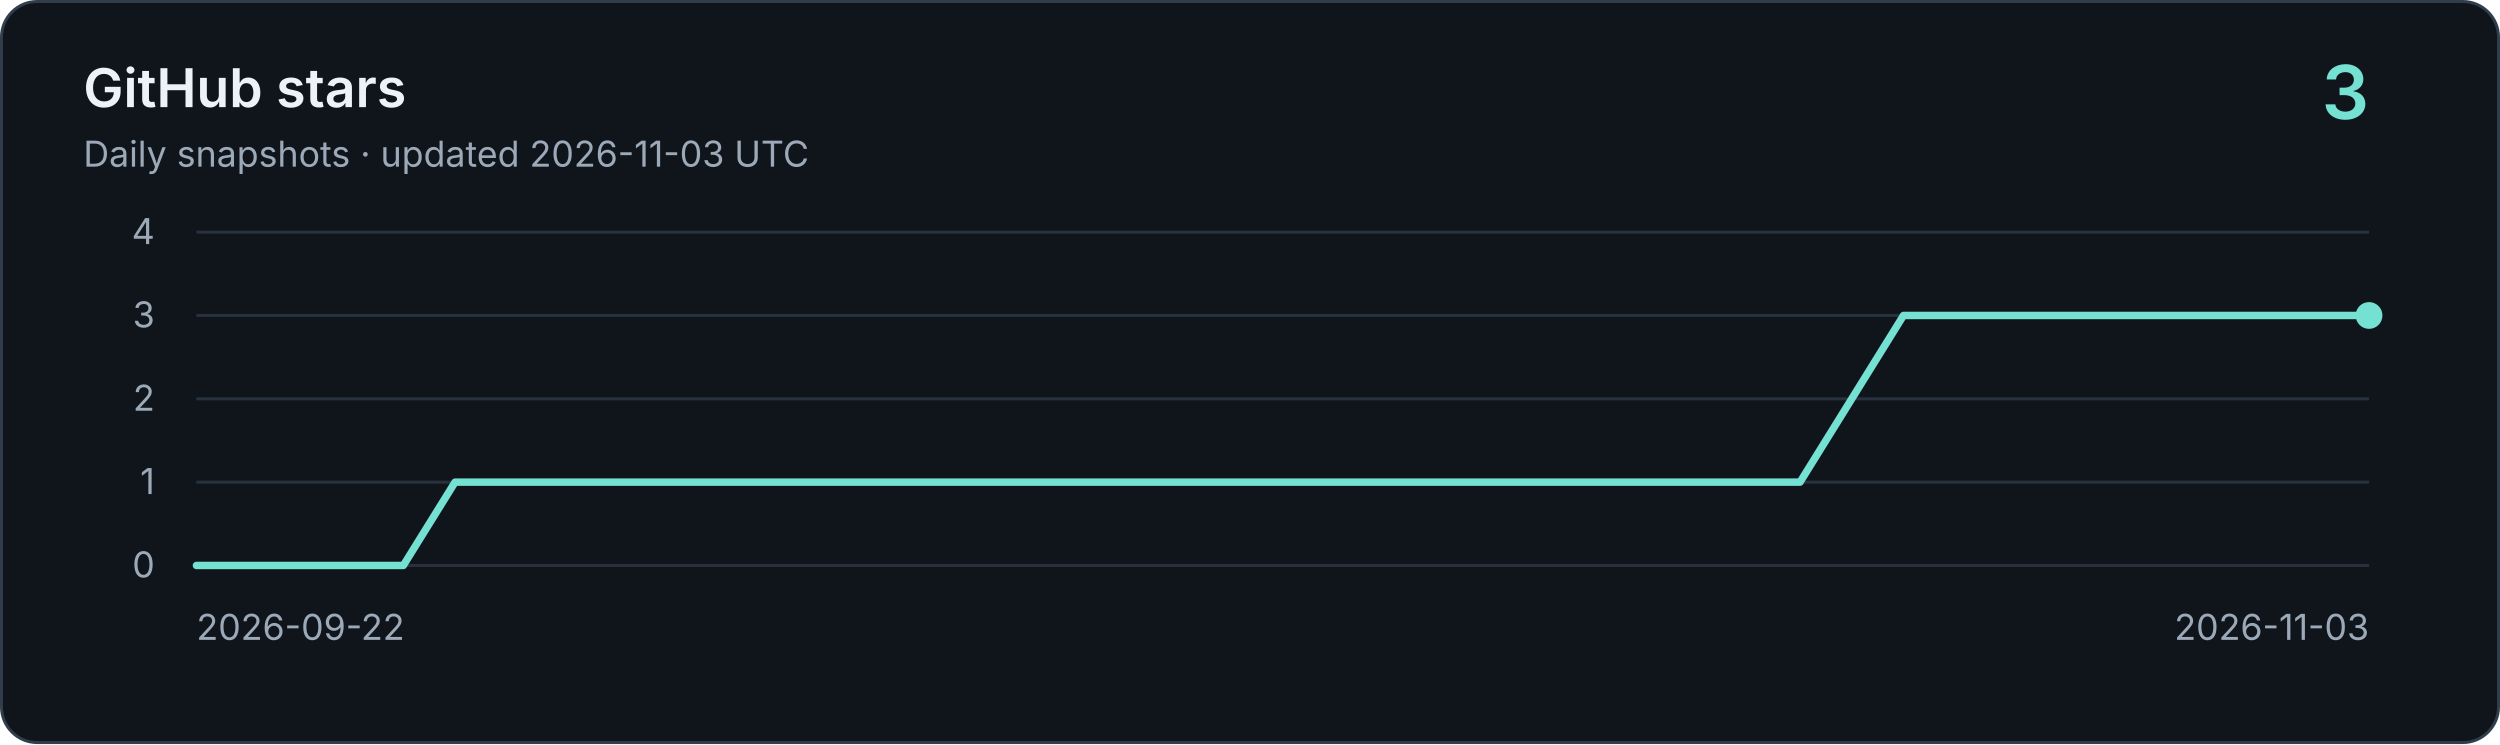
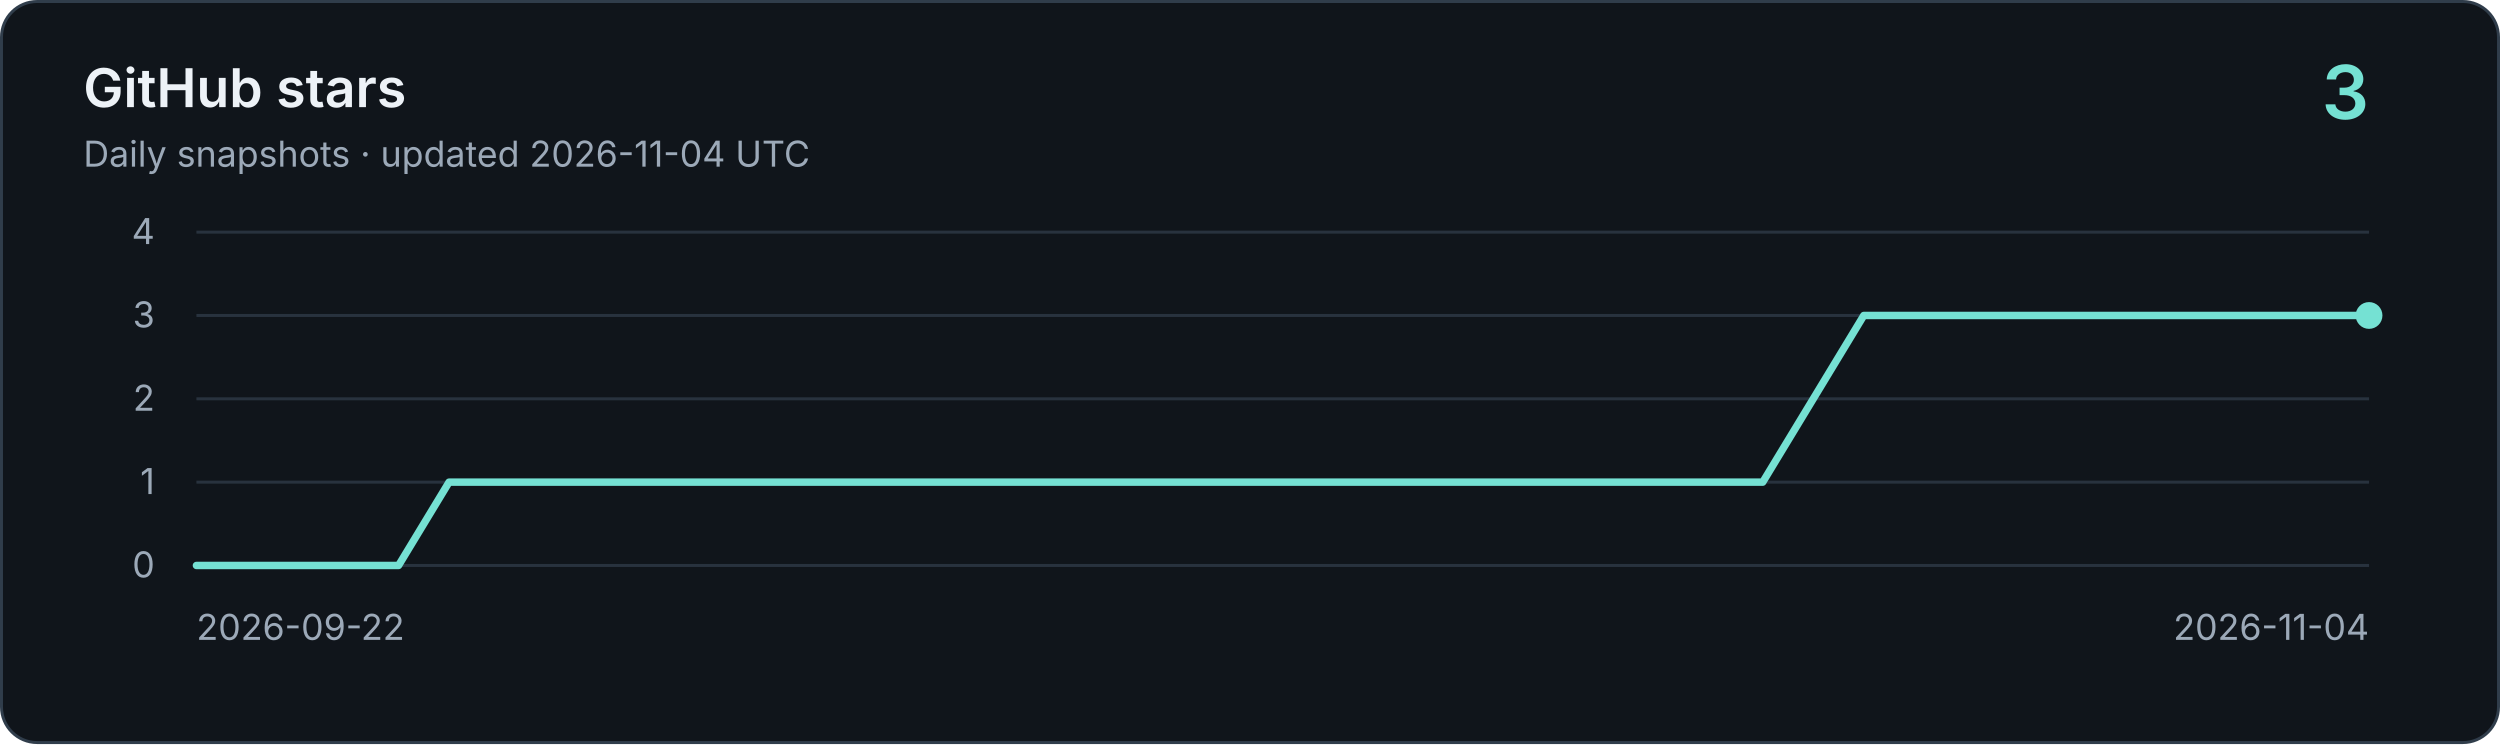
<svg xmlns="http://www.w3.org/2000/svg" width="840" height="250" viewBox="0 0 840 250" role="img" aria-labelledby="title description">
  <rect x="0.5" y="0.5" width="839" height="249" rx="12" fill="#10151b" stroke="#303d4b" />
  <g font-family="-apple-system,BlinkMacSystemFont,Segoe UI,sans-serif">
    <text x="28" y="36" fill="#edf2f7" font-size="18" font-weight="600">GitHub stars</text>
-     <text x="28" y="56" fill="#9ca9b8" font-size="12">Daily snapshots · updated 2026-11-03 UTC</text>
+     <text x="28" y="56" fill="#9ca9b8" font-size="12">Daily snapshots · updated 2026-11-04 UTC</text>
    <text x="796" y="40" text-anchor="end" fill="#75e1d3" font-size="25" font-weight="600">3</text>
    <path d="M66 190H796" stroke="#28323e" />
    <text x="52" y="194" text-anchor="end" fill="#9ca9b8" font-size="12">0</text>
    <path d="M66 162H796" stroke="#28323e" />
    <text x="52" y="166" text-anchor="end" fill="#9ca9b8" font-size="12">1</text>
    <path d="M66 134H796" stroke="#28323e" />
    <text x="52" y="138" text-anchor="end" fill="#9ca9b8" font-size="12">2</text>
    <path d="M66 106H796" stroke="#28323e" />
    <text x="52" y="110" text-anchor="end" fill="#9ca9b8" font-size="12">3</text>
    <path d="M66 78H796" stroke="#28323e" />
    <text x="52" y="82" text-anchor="end" fill="#9ca9b8" font-size="12">4</text>
-     <polyline points="66.00,190.00 83.38,190.00 100.76,190.00 118.14,190.00 135.52,190.00 152.90,162.00 170.29,162.00 187.67,162.00 205.05,162.00 222.43,162.00 239.81,162.00 257.19,162.00 274.57,162.00 291.95,162.00 309.33,162.00 326.71,162.00 344.10,162.00 361.48,162.00 378.86,162.00 396.24,162.00 413.62,162.00 431.00,162.00 448.38,162.00 465.76,162.00 483.14,162.00 500.52,162.00 517.90,162.00 535.29,162.00 552.67,162.00 570.05,162.00 587.43,162.00 604.81,162.00 622.19,134.00 639.57,106.00 656.95,106.00 674.33,106.00 691.71,106.00 709.10,106.00 726.48,106.00 743.86,106.00 761.24,106.00 778.62,106.00 796.00,106.00" fill="none" stroke="#75e1d3" stroke-width="2.5" stroke-linecap="round" stroke-linejoin="round" />
+     <polyline points="66.00,190.00 82.98,190.00 99.95,190.00 116.93,190.00 133.91,190.00 150.88,162.00 167.86,162.00 184.84,162.00 201.81,162.00 218.79,162.00 235.77,162.00 252.74,162.00 269.72,162.00 286.70,162.00 303.67,162.00 320.65,162.00 337.63,162.00 354.60,162.00 371.58,162.00 388.56,162.00 405.53,162.00 422.51,162.00 439.49,162.00 456.47,162.00 473.44,162.00 490.42,162.00 507.40,162.00 524.37,162.00 541.35,162.00 558.33,162.00 575.30,162.00 592.28,162.00 609.26,134.00 626.23,106.00 643.21,106.00 660.19,106.00 677.16,106.00 694.14,106.00 711.12,106.00 728.09,106.00 745.07,106.00 762.05,106.00 779.02,106.00 796.00,106.00" fill="none" stroke="#75e1d3" stroke-width="2.5" stroke-linecap="round" stroke-linejoin="round" />
    <circle cx="796.00" cy="106.00" r="4.5" fill="#75e1d3" />
    <g fill="#9ca9b8" font-size="12">
      <text x="66" y="215">2026-09-22</text>
-       <text x="796" y="215" text-anchor="end">2026-11-03</text>
+       <text x="796" y="215" text-anchor="end">2026-11-04</text>
    </g>
  </g>
</svg>
